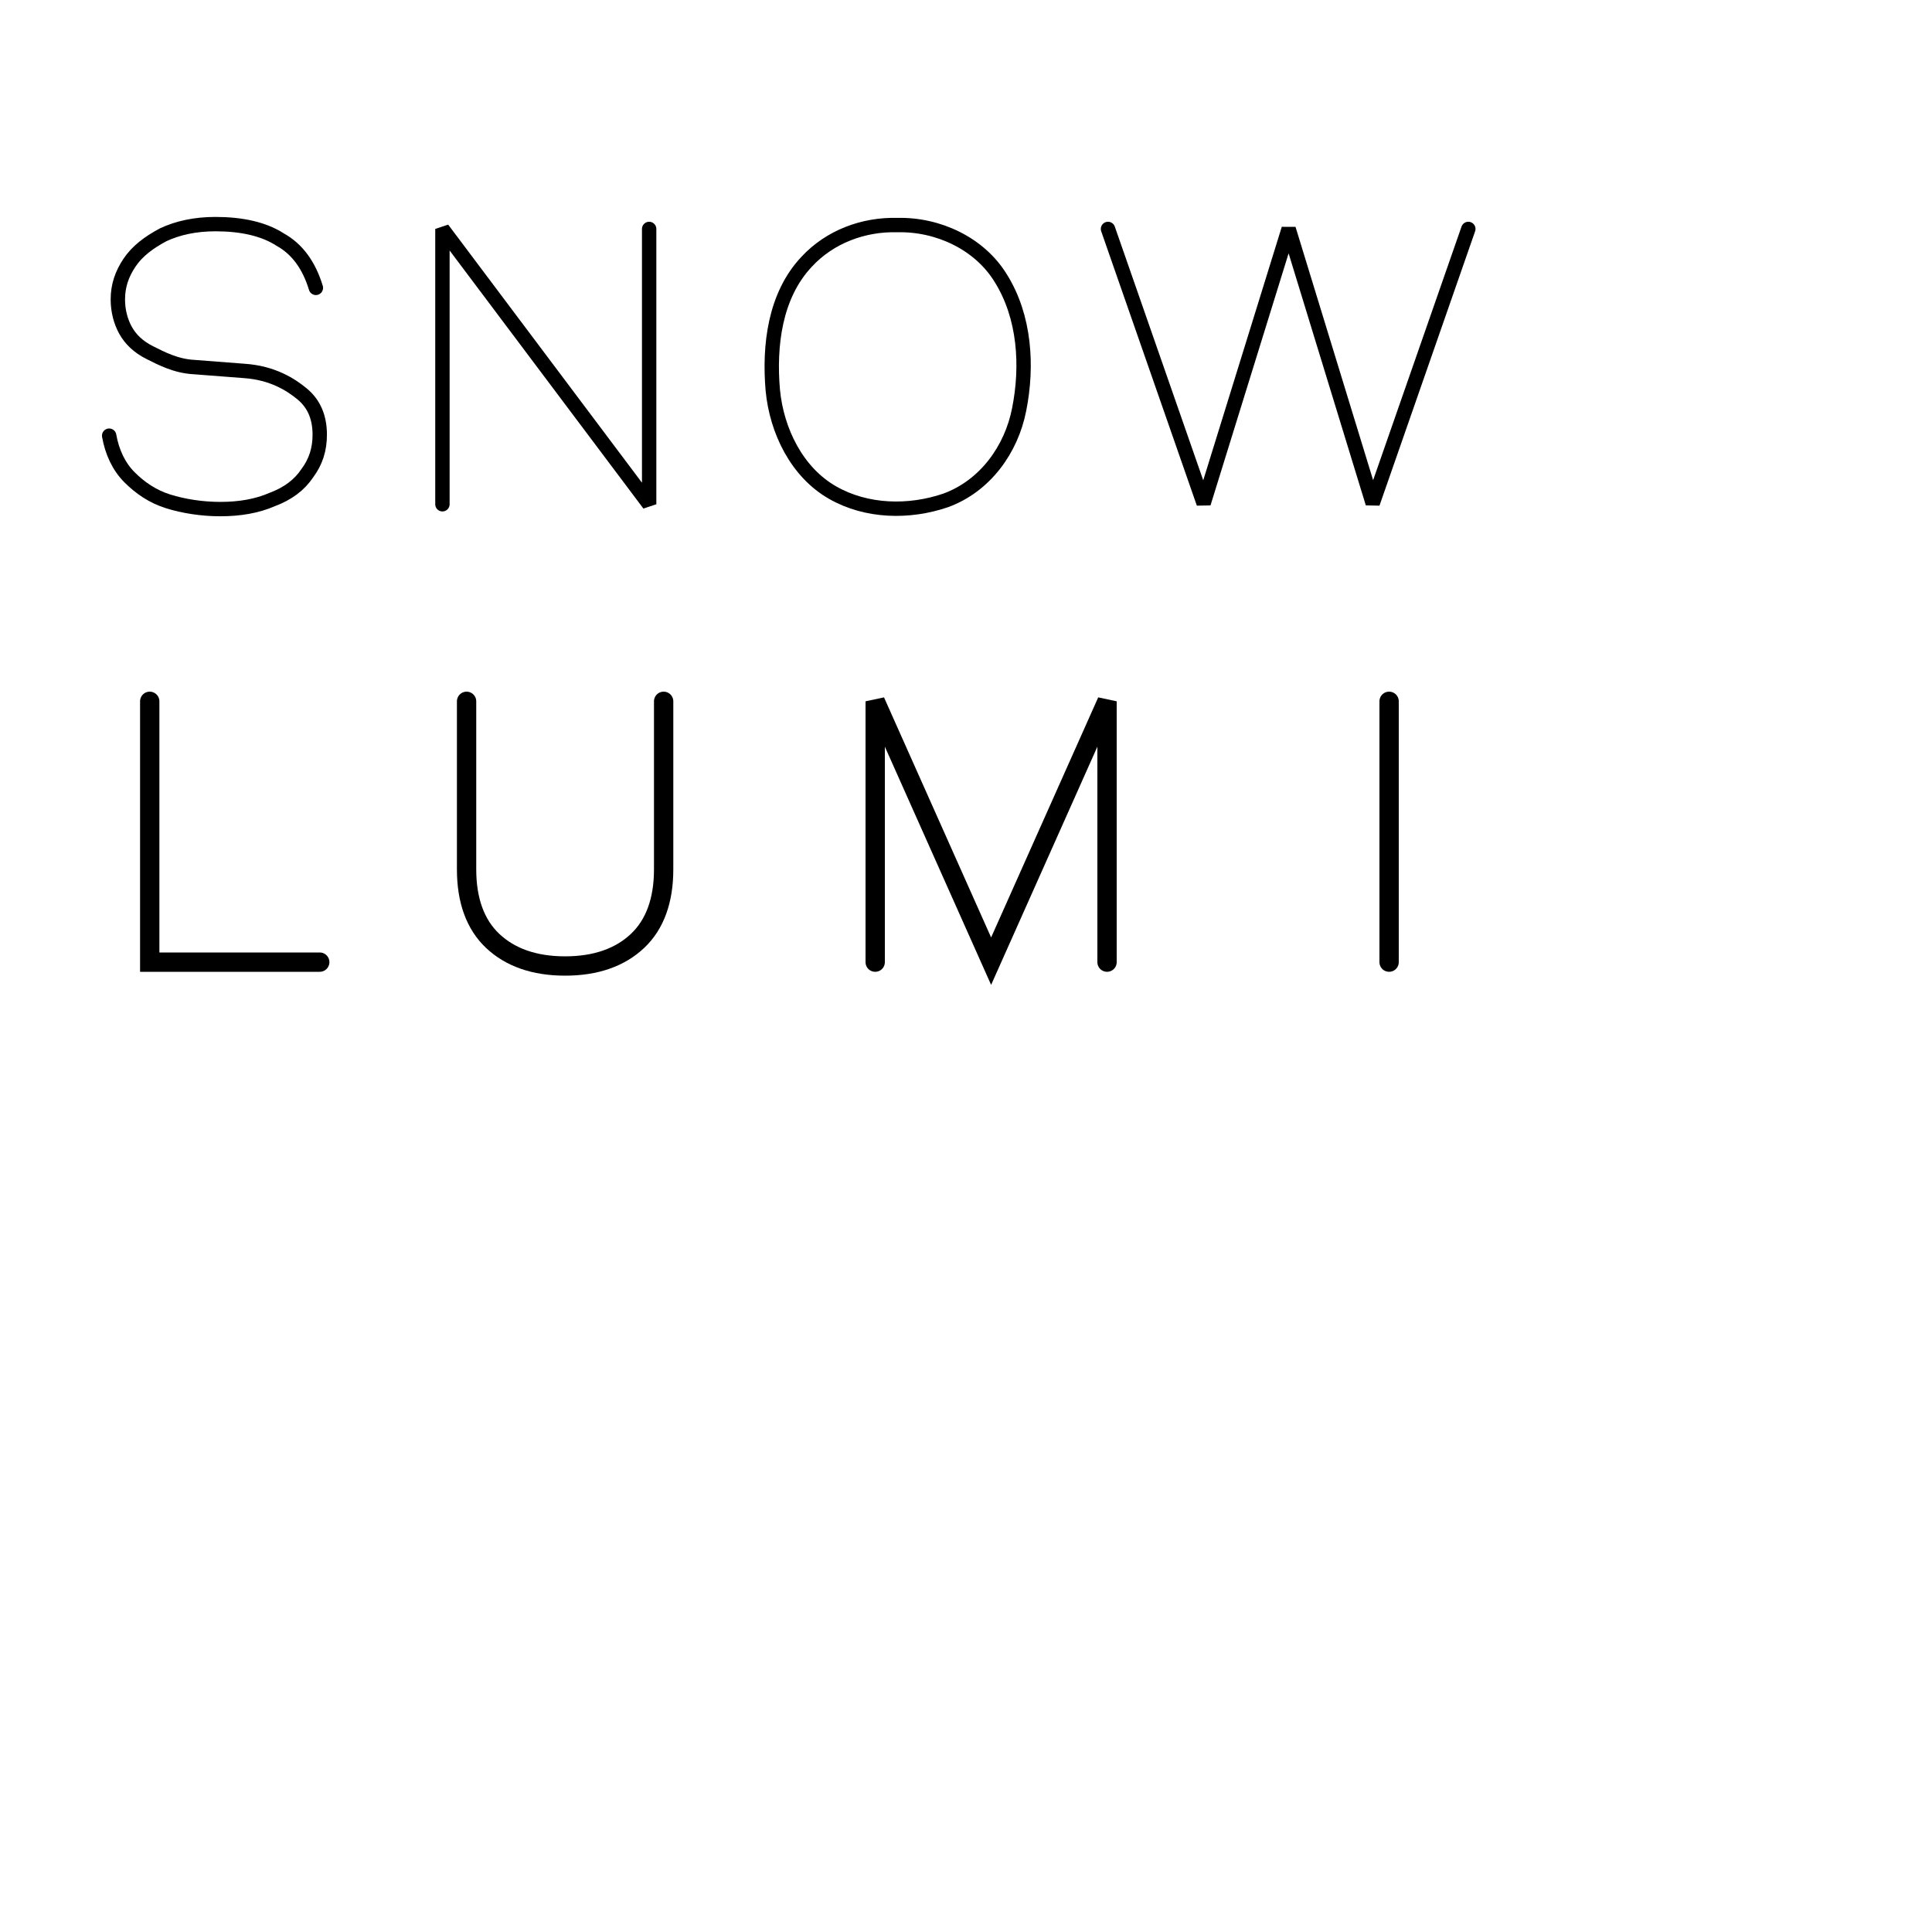
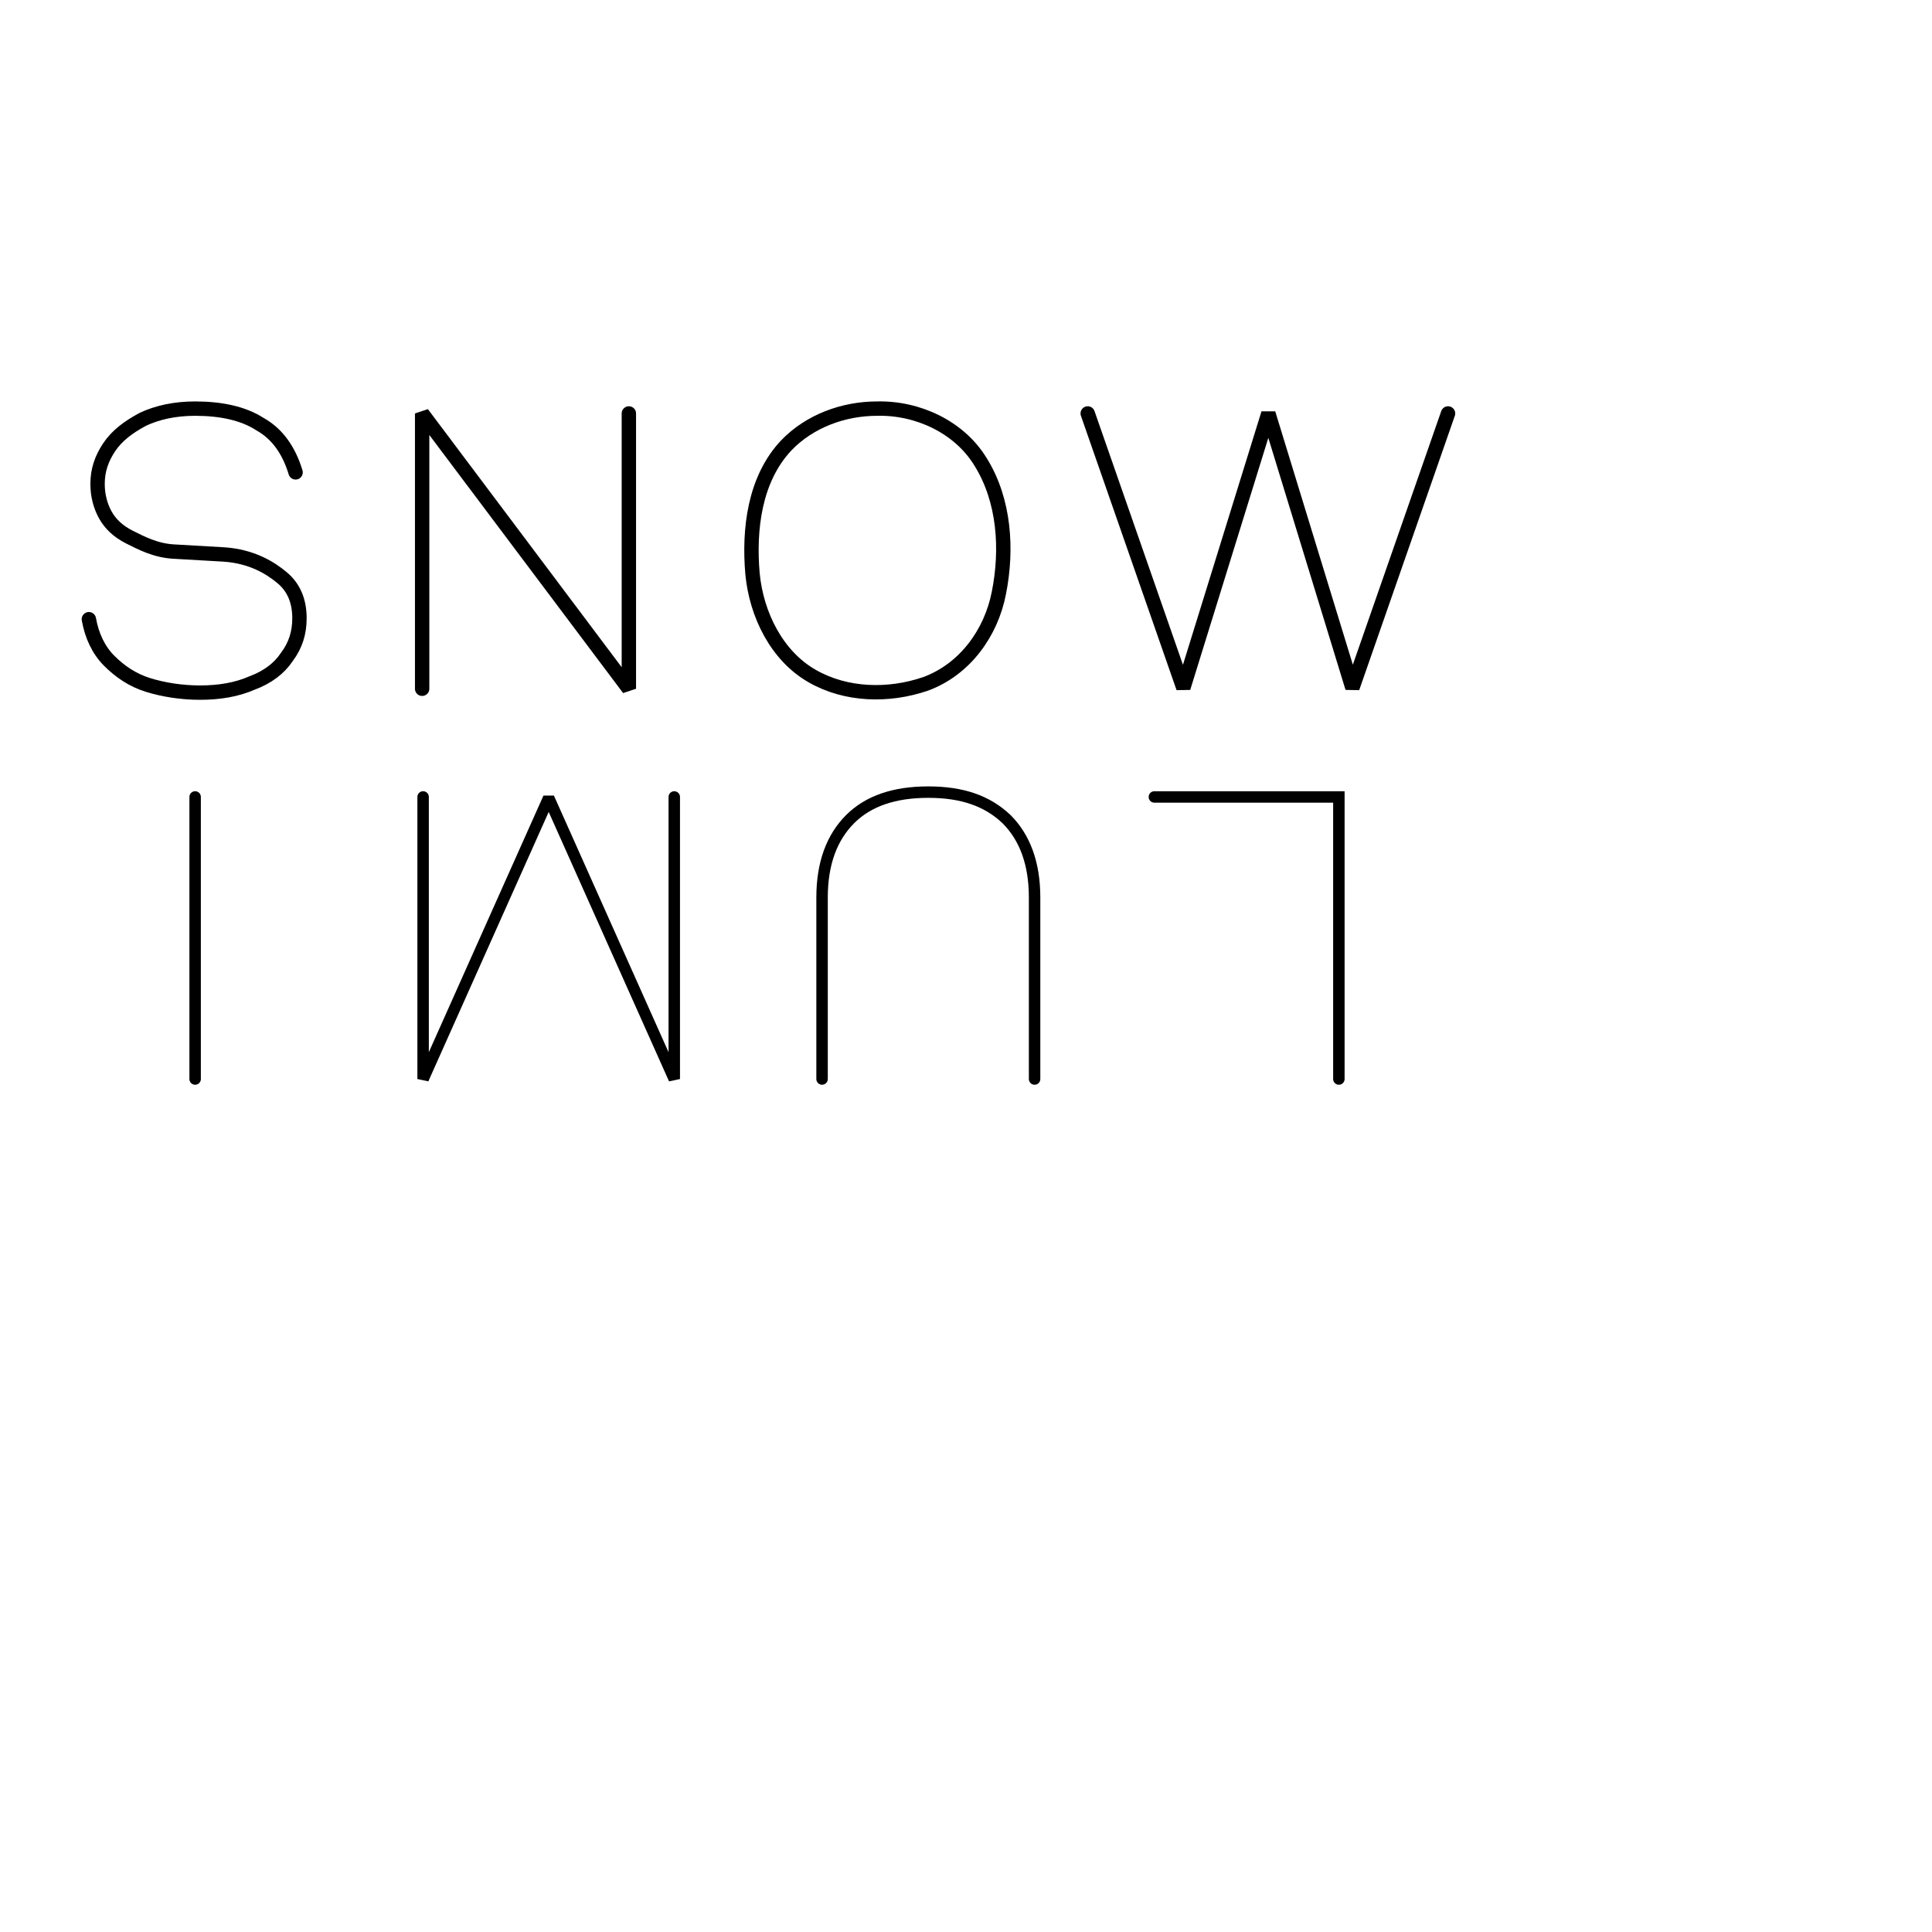
<svg xmlns="http://www.w3.org/2000/svg" version="1.1" id="Layer_1" x="0px" y="0px" viewBox="0 0 200 200" style="enable-background:new 0 0 200 200;" xml:space="preserve">
  <style type="text/css">
	.st0{fill:none;stroke:#000000;stroke-width:1.488;stroke-linecap:round;stroke-miterlimit:2.977;}
- 	.st1{fill:none;stroke:#000000;stroke-width:2;stroke-linecap:round;}
+ 	.st1{fill:none;stroke:#000000;stroke-width:1.185;stroke-linecap:round;stroke-miterlimit:2.371;}
</style>
-   <path vector-effect="non-scaling-stroke" class="st0" d="M11.3,45.1c0.3,1.7,1,3.2,2.1,4.3s2.4,2,4,2.5c1.6,0.5,3.5,0.8,5.4,0.8  c2,0,3.8-0.3,5.4-1c1.6-0.6,2.8-1.5,3.6-2.7c0.9-1.2,1.3-2.5,1.3-4c0-1.8-0.6-3.2-1.8-4.2c-1.2-1-3.1-2.2-6-2.4L20.1,38  c-1.9-0.1-3.4-0.9-4.6-1.5c-1.2-0.6-2-1.4-2.5-2.3c-0.5-0.9-0.8-2-0.8-3.2c0-1.4,0.4-2.6,1.2-3.8c0.8-1.2,2-2.1,3.5-2.9  c1.5-0.7,3.3-1.1,5.4-1.1c2.7,0,5,0.5,6.7,1.6c1.8,1,3,2.7,3.7,5" />
-   <path vector-effect="non-scaling-stroke" class="st0" d="M45.8,52.2V23.7l21.4,28.5V23.7" />
-   <path vector-effect="non-scaling-stroke" class="st0" d="M92.9,23.3c4.2-0.1,8.5,1.9,10.7,5.5c2.5,4,2.8,9.1,1.9,13.6  c-0.8,4.1-3.5,7.9-7.6,9.4c-3.8,1.3-8.2,1.2-11.7-0.8c-3.7-2.1-5.8-6.4-6.2-10.6c-0.4-4.6,0.2-9.8,3.5-13.3  C85.9,24.5,89.4,23.2,92.9,23.3L92.9,23.3" />
-   <path vector-effect="non-scaling-stroke" class="st0" d="M114.7,23.7l9.9,28.4l8.8-28.4l8.7,28.4l9.9-28.4" />
-   <path vector-effect="non-scaling-stroke" class="st1" d="M33.1,99.6H15.5v-27" />
-   <path vector-effect="non-scaling-stroke" class="st1" d="M68.7,72.6V90c0,3.2-0.9,5.7-2.7,7.4c-1.8,1.7-4.3,2.6-7.5,2.6  s-5.7-0.9-7.5-2.6c-1.8-1.7-2.7-4.2-2.7-7.4V72.6" />
-   <path vector-effect="non-scaling-stroke" class="st1" d="M90.6,99.6v-27l12,26.9l12-26.9v27" />
-   <path vector-effect="non-scaling-stroke" class="st1" d="M143.8,72.6v27" />
+   <path vector-effect="non-scaling-stroke" class="st0" d="M9.2,64.1c0.3,1.7,1,3.2,2.1,4.3s2.4,2,4,2.5c1.6,0.5,3.5,0.8,5.4,0.8  c2,0,3.8-0.3,5.4-1c1.6-0.6,2.8-1.5,3.6-2.7c0.9-1.2,1.3-2.5,1.3-4c0-1.8-0.6-3.2-1.8-4.2c-1.2-1-3.1-2.2-6-2.4L18,57.1  c-1.9-0.1-3.4-0.9-4.6-1.5c-1.2-0.6-2-1.4-2.5-2.3c-0.5-0.9-0.8-2-0.8-3.2c0-1.4,0.4-2.6,1.2-3.8c0.8-1.2,2-2.1,3.5-2.9  c1.5-0.7,3.3-1.1,5.4-1.1c2.7,0,5,0.5,6.7,1.6c1.8,1,3,2.7,3.7,5" />
+   <path vector-effect="non-scaling-stroke" class="st0" d="M43.7,71.3V42.8l21.4,28.5V42.8" />
+   <path vector-effect="non-scaling-stroke" class="st0" d="M90.8,42.3c4.2-0.1,8.5,1.9,10.7,5.5c2.5,4,2.8,9.1,1.9,13.6  c-0.8,4.1-3.5,7.9-7.6,9.4c-3.8,1.3-8.2,1.2-11.7-0.8c-3.7-2.1-5.8-6.4-6.2-10.6c-0.4-4.6,0.2-9.8,3.5-13.3  C83.8,43.6,87.3,42.3,90.8,42.3L90.8,42.3" />
+   <path vector-effect="non-scaling-stroke" class="st0" d="M112.6,42.8l9.9,28.4l8.8-28.4l8.7,28.4l9.9-28.4" />
+   <path vector-effect="non-scaling-stroke" class="st1" d="M119.5,82.5h19.1v29.2" />
+   <path vector-effect="non-scaling-stroke" class="st1" d="M85.1,111.7V92.9c0-3.5,1-6.2,2.9-8.1c1.9-1.9,4.6-2.8,8.1-2.8  c3.5,0,6.1,0.9,8.1,2.8c1.9,1.9,2.9,4.6,2.9,8.1v18.8" />
+   <path vector-effect="non-scaling-stroke" class="st1" d="M69.8,82.5v29.2l-13-29.1l-13,29.1V82.5" />
+   <path vector-effect="non-scaling-stroke" class="st1" d="M20.2,111.7V82.5" />
</svg>
